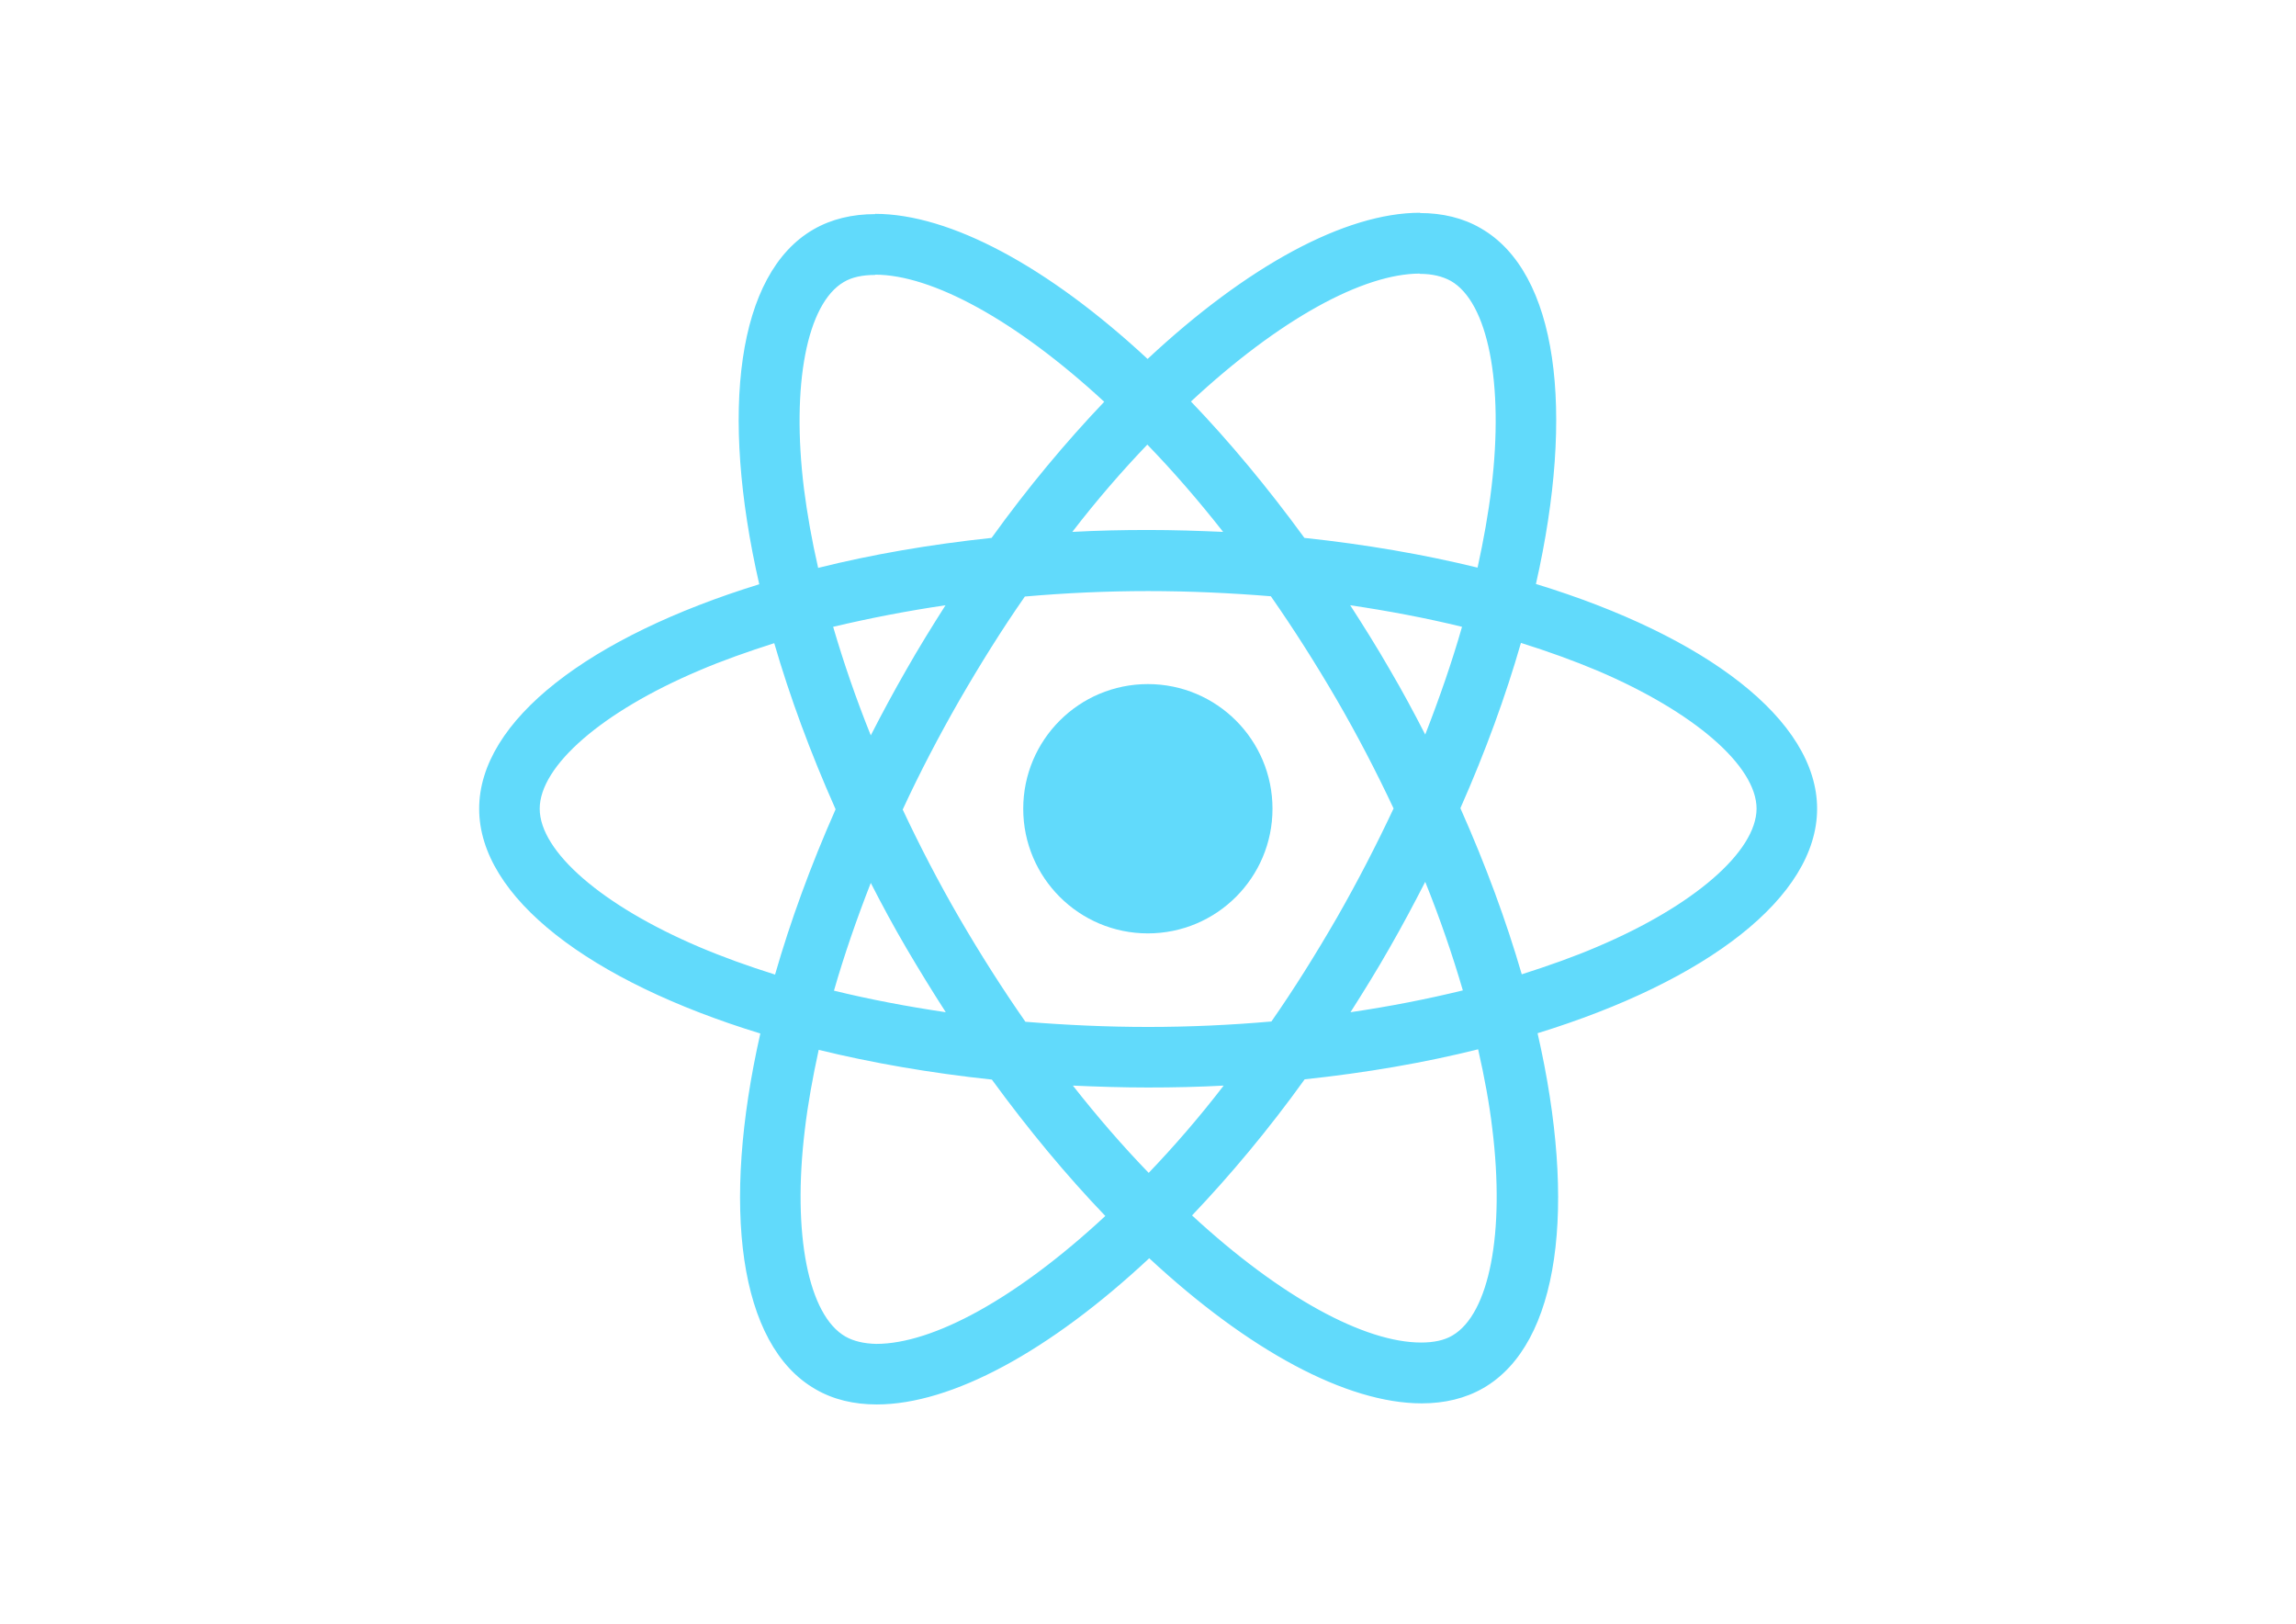
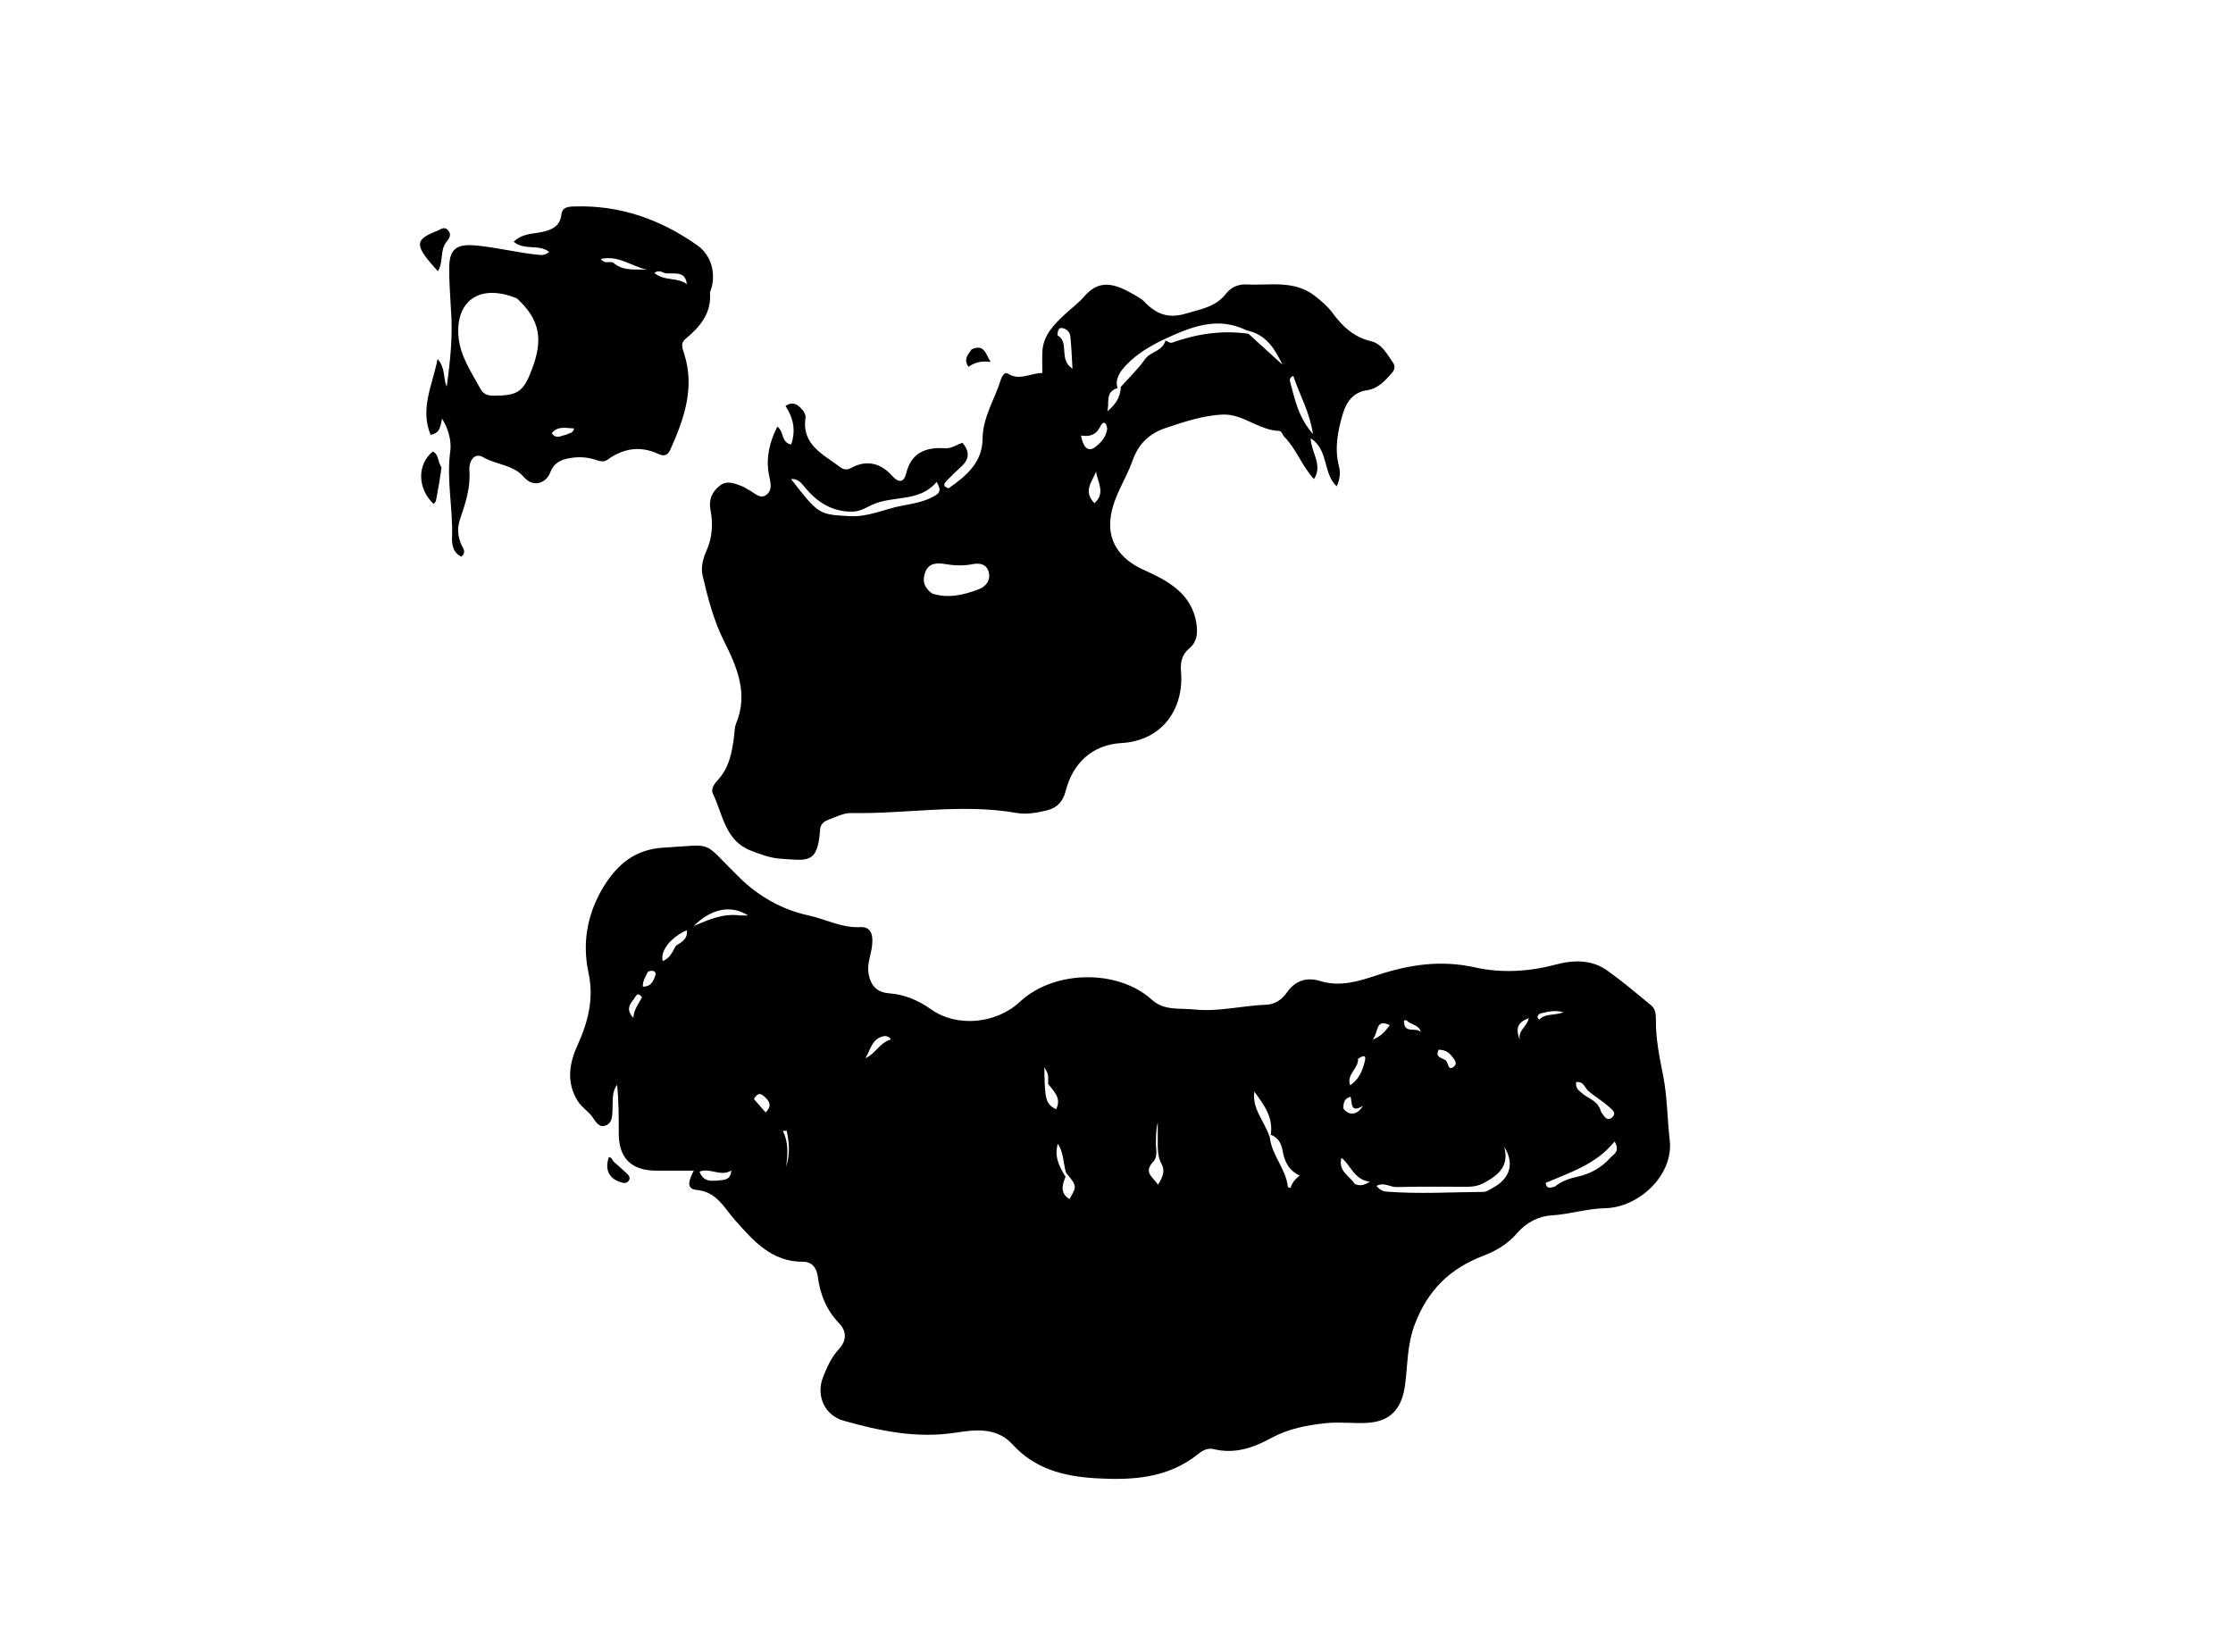
- <svg xmlns="http://www.w3.org/2000/svg" viewBox="0 0 841.9 595.3">
-   <g fill="#61DAFB">
-     <path d="M666.3 296.5c0-32.5-40.7-63.3-103.1-82.4 14.4-63.6 8-114.2-20.2-130.4-6.5-3.8-14.1-5.6-22.4-5.6v22.3c4.6 0 8.3.9 11.4 2.6 13.6 7.8 19.5 37.5 14.9 75.7-1.1 9.4-2.9 19.3-5.1 29.4-19.6-4.8-41-8.5-63.5-10.9-13.5-18.5-27.5-35.3-41.6-50 32.6-30.3 63.2-46.9 84-46.9V78c-27.5 0-63.5 19.6-99.9 53.6-36.4-33.8-72.4-53.2-99.9-53.2v22.3c20.7 0 51.4 16.5 84 46.6-14 14.7-28 31.4-41.3 49.9-22.6 2.4-44 6.1-63.6 11-2.3-10-4-19.7-5.2-29-4.7-38.2 1.1-67.9 14.6-75.8 3-1.8 6.9-2.6 11.5-2.6V78.5c-8.4 0-16 1.8-22.6 5.6-28.1 16.2-34.4 66.7-19.9 130.1-62.2 19.2-102.7 49.9-102.7 82.3 0 32.5 40.7 63.3 103.1 82.4-14.4 63.6-8 114.2 20.2 130.4 6.5 3.8 14.1 5.6 22.5 5.6 27.5 0 63.5-19.6 99.9-53.6 36.4 33.8 72.4 53.2 99.9 53.2 8.4 0 16-1.8 22.6-5.6 28.1-16.2 34.4-66.7 19.9-130.1 62-19.1 102.5-49.9 102.5-82.3zm-130.2-66.7c-3.7 12.9-8.3 26.2-13.5 39.5-4.1-8-8.4-16-13.1-24-4.6-8-9.5-15.8-14.4-23.4 14.2 2.1 27.9 4.7 41 7.9zm-45.8 106.5c-7.8 13.5-15.8 26.3-24.1 38.2-14.9 1.3-30 2-45.2 2-15.1 0-30.2-.7-45-1.9-8.3-11.9-16.4-24.6-24.2-38-7.6-13.1-14.5-26.4-20.8-39.8 6.2-13.4 13.2-26.8 20.7-39.9 7.8-13.5 15.8-26.3 24.1-38.2 14.9-1.3 30-2 45.2-2 15.1 0 30.2.7 45 1.9 8.3 11.9 16.4 24.6 24.2 38 7.6 13.1 14.5 26.4 20.8 39.8-6.3 13.4-13.2 26.8-20.7 39.9zm32.3-13c5.4 13.4 10 26.8 13.8 39.8-13.1 3.2-26.9 5.9-41.2 8 4.9-7.7 9.8-15.6 14.4-23.7 4.6-8 8.9-16.1 13-24.1zM421.2 430c-9.3-9.6-18.6-20.3-27.8-32 9 .4 18.2.7 27.5.7 9.4 0 18.7-.2 27.8-.7-9 11.7-18.3 22.4-27.5 32zm-74.4-58.9c-14.2-2.1-27.9-4.7-41-7.9 3.7-12.9 8.3-26.2 13.5-39.5 4.1 8 8.4 16 13.1 24 4.7 8 9.5 15.8 14.4 23.4zM420.7 163c9.3 9.6 18.6 20.3 27.8 32-9-.4-18.2-.7-27.5-.7-9.4 0-18.7.2-27.8.7 9-11.7 18.3-22.4 27.5-32zm-74 58.9c-4.9 7.7-9.8 15.6-14.4 23.7-4.6 8-8.9 16-13 24-5.4-13.4-10-26.8-13.8-39.8 13.1-3.1 26.9-5.8 41.2-7.9zm-90.5 125.2c-35.4-15.1-58.3-34.9-58.3-50.6 0-15.7 22.9-35.6 58.3-50.6 8.6-3.7 18-7 27.7-10.1 5.7 19.6 13.2 40 22.5 60.9-9.2 20.8-16.6 41.1-22.2 60.6-9.9-3.1-19.3-6.5-28-10.2zM310 490c-13.6-7.8-19.5-37.5-14.9-75.7 1.1-9.4 2.9-19.3 5.1-29.4 19.6 4.8 41 8.5 63.5 10.9 13.5 18.5 27.5 35.3 41.6 50-32.6 30.3-63.2 46.9-84 46.9-4.5-.1-8.3-1-11.3-2.7zm237.2-76.2c4.7 38.2-1.1 67.9-14.6 75.8-3 1.8-6.9 2.6-11.5 2.6-20.7 0-51.4-16.5-84-46.6 14-14.7 28-31.4 41.3-49.9 22.6-2.4 44-6.1 63.6-11 2.3 10.1 4.1 19.8 5.2 29.1zm38.5-66.7c-8.6 3.7-18 7-27.7 10.1-5.7-19.6-13.2-40-22.5-60.9 9.2-20.8 16.6-41.1 22.2-60.6 9.9 3.1 19.3 6.5 28.1 10.2 35.4 15.1 58.3 34.9 58.3 50.6-.1 15.7-23 35.6-58.4 50.6zM320.8 78.4z" />
-     <circle cx="420.9" cy="296.5" r="45.7" />
-     <path d="M520.5 78.1z" />
-   </g>
+ <svg xmlns="http://www.w3.org/2000/svg" version="1.1" id="Layer_1" x="0px" y="0px" width="100%" viewBox="0 0 800 592" enable-background="new 0 0 800 592" xml:space="preserve">
+   <path fill="#000000" opacity="1" stroke="none" d=" M216.017,318.099   C221.235,309.617 227.501,304.294 238.057,303.73   C256.448,302.747 250.936,300.783 264.99,314.547   C271.979,321.392 280.551,326.098 289.581,328.024   C295.751,329.341 301.551,332.607 308.253,332.242   C312.554,332.008 312.835,335.857 312.39,339.2   C311.955,342.469 310.549,345.556 311.191,349.029   C311.965,353.22 314.216,355.626 318.453,355.948   C324.101,356.378 329.007,358.458 333.621,361.732   C342.677,368.16 356.792,367.025 365.386,359.001   C377.78,347.428 400.727,347.361 412.631,358.232   C417.097,362.311 422.746,361.193 427.866,361.743   C436.476,362.668 445.025,360.364 453.651,360.043   C456.714,359.929 459.219,358.282 461.097,355.591   C463.991,351.44 468.105,350.05 472.961,351.551   C480.086,353.754 486.785,351.645 493.368,349.464   C504.914,345.639 516.237,343.933 528.575,346.694   C537.821,348.762 547.715,348.227 557.183,345.7   C563.69,343.964 570.177,343.772 575.88,347.838   C581.336,351.728 586.466,356.084 591.635,360.361   C593.136,361.602 593.262,363.639 593.24,365.472   C593.159,372.359 594.592,379.052 595.891,385.739   C597.357,393.291 597.303,400.974 598.198,408.523   C599.696,421.163 587.018,432.732 575.1,432.963   C568.595,433.089 562.406,435.138 555.921,435.538   C551.097,435.835 546.708,438.174 543.363,442.07   C540.147,445.817 535.929,448.281 531.399,450.017   C519.559,454.554 511.632,462.148 506.904,474.478   C504.07,481.87 504.355,489.108 503.371,496.374   C502.258,504.601 498.361,509.356 489.967,509.878   C484.993,510.188 480.02,509.471 475.012,509.994   C468.15,510.711 461.491,512.007 455.397,515.341   C448.938,518.875 442.304,521.122 434.824,519.299   C432.713,518.784 430.951,519.701 429.314,521.017   C418.398,529.797 405.608,530.521 392.391,529.728   C381.081,529.049 370.743,526.394 362.736,517.598   C356.984,511.28 349.255,512.35 342.111,513.433   C328.34,515.521 315.226,512.787 302.213,509.109   C295.38,507.177 292.243,500.073 294.895,493.428   C296.303,489.899 297.834,486.385 300.523,483.488   C303.295,480.5 303.486,477.171 300.562,474.125   C296.101,469.48 293.809,463.887 293.014,457.613   C292.599,454.344 290.924,452.126 287.619,452.148   C276.412,452.222 269.877,444.597 263.39,437.309   C259.35,432.769 256.831,427.079 249.498,426.396   C245.542,426.028 246.954,422.62 248.565,419.506   C243.703,419.506 239.382,419.515 235.06,419.504   C226.148,419.481 221.65,414.957 221.674,406.081   C221.69,400.307 221.677,394.533 221.084,388.735   C219.077,391.447 219.618,394.518 219.45,397.442   C219.314,399.817 219.463,402.5 216.83,403.379   C214.52,404.151 213.359,401.836 212.237,400.266   C210.689,398.099 208.339,396.816 206.884,394.423   C202.729,387.589 204.049,380.797 206.988,374.343   C210.761,366.059 212.79,357.725 210.857,348.705   C208.552,337.944 210.28,327.877 216.017,318.099  M381.926,420.261   C380.887,416.82 381.107,412.978 378.961,409.887   C377.72,414.283 379.278,417.818 381.743,421.648   C380.608,424.596 379.626,427.517 383.137,429.691   C385.871,425.084 385.864,425.037 381.926,420.261  M455.251,406.641   C456.284,400.342 452.724,395.813 449.392,391.188   C448.493,397.465 453.071,401.756 454.939,407.647   C455.652,414.06 460.738,418.886 461.389,425.333   C461.403,425.47 461.95,425.553 462.36,425.702   C462.871,423.937 463.928,422.545 465.662,421.279   C461.686,419.428 460.163,416.2 459.494,412.284   C459.062,409.754 457.852,407.578 455.251,406.641  M535.748,425.145   C541.158,421.756 542.479,416.641 538.887,410.949   C540.781,417.695 536.97,420.973 531.97,423.734   C529.973,424.836 527.988,425.284 525.801,425.285   C517.326,425.287 508.847,425.157 500.379,425.386   C498.029,425.45 495.748,423.504 493.136,424.982   C494.242,426.305 495.367,426.911 496.727,427.019   C508.333,427.938 519.949,427.198 531.56,427.112   C532.757,427.103 533.947,426.099 535.748,425.145  M556.996,425.254   C559.362,423.335 562.083,422.334 565.061,421.693   C569.671,420.702 573.73,418.475 576.877,414.925   C578.008,413.65 580.569,412.759 578.458,409.052   C571.911,417.199 562.515,420.128 553.757,423.886   C554.047,426.192 555.349,425.622 556.996,425.254  M573.266,397.408   C573.445,397.87 573.534,398.399 573.82,398.783   C574.779,400.072 575.785,402.032 577.645,400.325   C579.333,398.776 577.322,397.445 576.448,396.654   C574.168,394.593 571.463,393.008 569.11,391.017   C567.763,389.878 567.427,387.418 564.699,387.759   C564.291,389.983 565.688,390.782 566.951,391.889   C568.919,393.612 571.822,394.166 573.266,397.408  M414.782,407.697   C414.782,405.884 414.782,404.071 414.782,402.258   C414.127,404.685 414.162,407.123 414.117,409.56   C414.074,411.847 414.911,414.457 413.183,416.29   C409.552,420.142 412.974,421.726 414.875,424.522   C416.704,421.761 417.389,419.397 416.214,417.285   C414.64,414.457 414.768,411.557 414.782,407.697  M265.239,328.055   C266.017,328.055 266.795,328.055 268.012,328.055   C261.939,324.203 254.99,325.464 248.534,331.833   C253.693,329.707 258.778,327.203 265.239,328.055  M375.509,388.443   C375.589,384.918 375.589,384.918 374.139,382.444   C374.301,394.273 374.648,395.515 378.339,397.525   C380.327,393.753 377.908,391.449 375.509,388.443  M242.148,338.918   C244.197,337.603 246.499,336.464 246.063,333.359   C240.382,335.83 236.48,340.676 237.409,344.382   C239.851,343.515 240.758,341.418 242.148,338.918  M485.376,424.259   C486.946,424.957 488.434,425.004 490.76,423.464   C485.124,422.787 484.1,417.753 480.592,414.896   C479.325,419.737 483.309,421.122 485.376,424.259  M258.36,422.917   C260.196,422.753 261.818,422.348 262.009,419.443   C258.111,421.85 254.465,418.333 250.611,419.859   C252.04,423.659 254.851,423.308 258.36,422.917  M486.516,379.452   C486.832,382.866 482.261,384.94 483.723,388.901   C487.007,386.721 488.142,383.564 488.974,380.261   C489.565,377.914 488.332,378.199 486.516,379.452  M317.001,371.242   C312.315,371.972 311.938,376.161 310.062,379.194   C313.619,377.649 315.096,373.761 318.9,372.578   C319.505,372.39 318.44,371.353 317.001,371.242  M481.285,397.238   C483.26,399.892 486.263,399.687 488.282,396.285   C483.603,399.191 484.482,394.935 483.851,393.032   C481.644,393.644 481.283,394.999 481.285,397.238  M270.099,393.852   C271.503,395.459 272.907,397.066 274.277,398.634   C276.86,396.159 275.517,394.354 273.621,392.759   C272.234,391.591 271.229,391.816 270.099,393.852  M515.451,376.146   C513.821,379.202 517.037,378.951 518.124,380.204   C518.939,381.143 518.778,383.837 520.806,382.28   C522.522,380.964 520.768,379.311 519.77,378.09   C518.812,376.92 517.481,376.238 515.451,376.146  M230.001,357.434   C228.339,355.012 227.727,357.26 226.974,358.189   C225.528,359.972 224.236,361.859 226.899,364.734   C227.154,361.671 228.646,359.909 230.001,357.434  M281.829,405.188   C281.373,405.219 280.916,405.249 280.46,405.28   C282.519,409.359 282.291,413.683 281.61,418.083   C283.047,413.93 282.844,409.777 281.829,405.188  M547.699,364.84   C543.519,366.445 542.729,368.634 544.837,373.544   C543.033,369.54 547.158,368.086 547.699,364.84  M497.909,367.369   C492.716,364.898 494.023,369.682 491.782,372.564   C495.1,371.186 496.33,369.452 497.909,367.369  M232.173,348.185   C231.331,349.858 230.221,351.454 230.306,353.56   C233.384,353.585 234.182,351.392 234.789,349.467   C235.204,348.15 234.065,347.454 232.173,348.185  M503.883,365.64   C503.721,365.628 503.551,365.58 503.399,365.614   C503.25,365.647 502.999,365.761 502.997,365.842   C502.915,370.751 507.387,367.865 509.012,369.876   C508.447,367.146 505.683,367.444 503.883,365.64  M551.65,363.24   C551.062,363.787 550.29,364.293 551.43,365.42   C553.568,363.069 556.877,364.011 560.148,362.738   C556.957,361.892 554.575,362.521 551.65,363.24  z" />
+   <path fill="#000000" opacity="1" stroke="none" d=" M339.822,174.994   C346.286,170.51 351.961,165.639 352.025,157.221   C352.083,149.419 356.435,143.039 358.597,135.942   C358.933,134.841 360.033,133.206 360.949,133.815   C365.189,136.634 369.166,133.649 373.435,133.67   C373.435,131.036 373.305,128.389 373.462,125.759   C373.807,119.984 377.797,116.141 381.548,112.595   C383.794,110.472 386.356,108.659 388.439,106.249   C392.999,100.971 397.798,100.71 405.382,105.093   C406.965,106.009 408.723,106.822 409.956,108.108   C414.156,112.487 418.439,114.306 424.89,112.363   C430.221,110.757 435.543,110.018 439.206,105.279   C441.053,102.888 443.628,101.785 446.662,101.939   C455.009,102.363 463.778,100.217 471.217,106.16   C473.445,107.939 475.624,109.734 477.311,112.032   C480.841,116.84 484.931,120.786 491.014,122.217   C495.147,123.19 496.899,126.893 499.085,129.994   C499.952,131.225 499.624,132.588 498.655,133.68   C496.206,136.441 493.652,139.279 489.815,139.83   C484.712,140.563 482.338,144.132 481.09,148.307   C479.281,154.364 478.039,160.607 479.681,167.019   C480.262,169.286 480.127,171.594 478.9,174.284   C473.867,169.66 476.127,161.325 469.558,157.024   C469.776,162.341 473.996,166.547 470.756,171.683   C466.368,166.929 464.438,160.88 460.125,156.533   C459.462,155.865 459.261,154.453 458.203,154.415   C450.91,154.157 445.21,148.191 437.877,148.561   C430.918,148.912 424.267,151.151 417.7,153.341   C411.928,155.265 407.898,158.92 405.752,165.05   C403.468,171.573 399.322,177.292 398.049,184.39   C396.386,193.672 401.064,200.28 409.653,204.168   C418.106,207.994 427.179,212.565 428.678,223.803   C429.124,227.152 428.798,230.093 426.032,232.401   C423.505,234.51 422.815,237.26 423.1,240.475   C424.308,254.067 416.342,265.437 401.796,266.273   C391.241,266.879 384.298,273.509 381.728,283.658   C380.826,287.223 378.613,289.563 375.084,290.398   C371.526,291.24 367.879,291.962 364.209,291.32   C344.434,287.86 324.659,291.735 304.883,291.36   C302.2,291.309 299.447,292.782 296.802,293.755   C295.234,294.333 293.935,295.301 293.805,297.338   C293.004,309.866 289.046,308.282 279.819,307.743   C276.099,307.526 272.34,306.146 268.816,304.747   C259.699,301.127 258.965,291.721 255.374,284.345   C254.658,282.873 255.773,281.021 256.935,279.798   C261.354,275.145 262.342,269.273 263.052,263.272   C263.208,261.951 263.196,260.534 263.693,259.34   C268.146,248.647 264.119,239.17 259.44,229.86   C255.676,222.371 253.61,214.343 251.717,206.289   C251.049,203.447 251.799,200.271 253.046,197.5   C255.186,192.745 255.527,187.785 254.551,182.821   C253.801,179.003 255.138,176.214 257.882,174.041   C260.472,171.99 263.294,173.275 265.952,174.285   C266.72,174.577 267.384,175.133 268.133,175.492   C270.274,176.519 272.404,179.269 274.818,177.116   C277.012,175.159 275.807,172.197 275.377,169.558   C274.43,163.741 275.734,158.343 278.489,152.872   C281.045,154.793 279.687,158.451 283.437,159.293   C285.13,154.376 284.326,149.876 281.421,145.46   C284.257,143.619 285.99,145.167 287.511,146.912   C288.127,147.619 288.719,148.786 288.592,149.635   C287.125,159.43 294.86,162.708 300.841,167.29   C302.241,168.363 303.398,168.507 304.918,167.682   C310.619,164.588 315.592,166.016 319.697,170.592   C322.142,173.317 323.908,172.692 324.633,169.696   C326.462,162.135 331.774,160.181 338.536,160.628   C340.942,160.787 342.584,159.387 344.834,158.678   C347.401,161.731 347.391,164.509 344.341,167.251   C342.612,168.805 340.941,170.43 339.324,172.101   C338.391,173.066 337.395,174.202 339.822,174.994  M401.541,138.637   C404.482,135.34 407.744,132.267 410.26,128.673   C412.156,125.965 416.502,125.926 417.543,122.013   C418.295,122.303 419.199,123.024 419.775,122.82   C428.602,119.691 437.642,118.226 447.281,119.608   C451.34,123.302 455.399,126.996 459.458,130.689   C456.739,125.166 453.817,119.881 446.62,118.391   C435.959,113.142 426.446,117.224 416.464,121.875   C411.719,124.18 407.179,126.951 403.569,130.721   C401.632,132.743 399.308,135.489 400.354,139.108   C395.819,140.336 397.527,144.446 396.727,147.422   C399.284,145.2 401.413,142.765 401.541,138.637  M333.912,212.671   C339.757,214.597 345.396,213.173 350.786,211.106   C353.229,210.169 355.15,207.799 354.12,204.691   C353.197,201.908 350.701,201.733 348.336,202.19   C345.024,202.83 341.816,202.674 338.508,202.117   C335.883,201.674 332.924,201.686 331.634,204.677   C330.457,207.406 330.576,210.197 333.912,212.671  M304.458,184.963   C311.034,185.371 316.922,182.374 323.178,181.206   C327.146,180.466 331.039,179.86 334.698,177.79   C336.897,176.545 337.203,175.634 335.571,172.677   C329.322,180.199 319.846,177.361 312.293,180.97   C310.158,181.99 308.008,183.327 305.313,183.351   C298.313,183.411 293.112,180.17 288.738,175.111   C287.353,173.508 286.234,171.47 283.393,171.665   C293.309,184.383 293.309,184.383 304.458,184.963  M463.351,134.713   C462.413,135.018 461.933,135.841 462.151,136.63   C463.873,142.86 464.987,149.378 470.382,155.528   C469.151,147.354 465.513,141.414 463.351,134.713  M378.843,120.153   C383.296,122.582 379.114,128.894 384.23,132.105   C383.955,127.642 383.856,124.069 383.459,120.529   C383.286,118.988 382.088,117.782 380.495,117.547   C379.279,117.368 378.901,118.479 378.843,120.153  M396.678,153.562   C396.31,151.259 395.244,150.639 394.112,152.954   C392.667,155.911 390.324,156.572 387.286,156.07   C387.915,159.706 389.561,162.556 392.68,159.989   C394.009,158.895 396.336,156.813 396.678,153.562  M392.077,180.323   C396.179,176.762 393.247,172.819 392.672,168.982   C391.36,172.576 387.858,175.908 392.077,180.323  z" />
+   <path fill="#000000" opacity="1" stroke="none" d=" M161.529,110.458   C161.273,105.173 160.842,100.347 160.942,95.532   C161.077,89.055 163.823,87.38 170.311,87.955   C178.087,88.645 185.636,90.633 193.383,91.366   C194.608,91.482 195.664,91.214 196.729,90.27   C193.085,87.349 187.874,89.879 184.051,86.644   C186.961,83.685 190.62,83.86 193.888,83.188   C197.597,82.426 200.602,81.216 201.126,76.891   C201.45,74.219 203.513,74.063 205.604,73.99   C222.036,73.414 236.677,78.595 249.927,87.992   C254.863,91.493 256.624,98.068 254.662,103.924   C254.556,104.24 254.335,104.564 254.359,104.869   C254.957,112.306 250.745,117.166 245.521,121.513   C243.723,123.009 244.497,124.86 245.059,126.589   C249.055,138.892 245.102,150.049 240.173,161.087   C239.221,163.22 237.952,163.645 235.821,162.655   C229.384,159.663 223.322,160.636 217.66,164.723   C216.229,165.756 214.851,165.268 213.396,164.776   C209.993,163.626 206.502,163.619 203.039,164.39   C200.328,164.993 198.282,166.338 197.173,169.207   C195.5,173.537 190.801,174.6 187.766,171.038   C183.858,166.449 177.887,166.628 173.176,163.881   C169.727,161.87 167.937,165.621 168.156,168.519   C168.626,174.742 166.767,180.369 164.82,186.033   C163.724,189.221 163.976,192.236 165.328,195.257   C165.899,196.533 167.172,197.825 165.305,199.475   C162.295,198.108 161.848,195.133 161.948,192.534   C162.344,182.247 159.884,172.073 161.318,161.679   C161.812,158.098 160.68,153.687 158.364,150.026   C157.735,152.506 157.87,155.239 154.26,155.81   C150.4,146.486 154.897,138.114 156.778,128.639   C159.707,132.016 158.688,135.591 160.046,138.53   C161.313,129.328 162.319,120.177 161.529,110.458  M185.224,106.951   C172.731,101.781 164.208,107 164.158,118.522   C164.123,126.66 168.653,132.936 172.266,139.591   C173.063,141.058 174.641,141.78 176.504,141.789   C185.537,141.835 187.526,140.507 190.667,132.104   C194.681,121.367 193.335,114.496 185.224,106.951  M219.612,94.041   C223.252,97.39 227.794,96.328 232.044,96.678   C226.593,95.716 221.8,91.319 215.239,92.81   C216.655,94.647 217.914,93.637 219.612,94.041  M238.957,97.97   C237.58,98.081 236.39,96.351 234.452,97.81   C237.942,100.859 242.747,99.219 246.056,101.847   C245.58,97.399 242.443,98.043 238.957,97.97  M202.978,155.733   C203.879,155.172 205.312,155.347 205.689,153.538   C202.791,153.439 199.92,152.494 197.672,155.229   C199.213,157.47 200.819,156.197 202.978,155.733  z" />
+   <path fill="#000000" opacity="1" stroke="none" d=" M158.18,167.531   C157.6,171.745 156.926,175.624 156.185,179.49   C156.107,179.895 155.628,180.224 155.329,180.595   C149.506,175.036 149.386,166.394 155.062,161.787   C157.288,162.897 156.795,165.551 158.18,167.531  z" />
+   <path fill="#000000" opacity="1" stroke="none" d=" M155.79,83.04   C157.594,82.638 158.973,80.68 160.563,82.572   C161.997,84.28 160.771,85.583 159.769,86.943   C157.577,89.918 158.913,94.007 156.871,97.208   C148.596,88.075 148.425,86.117 155.79,83.04  z" />
+   <path fill="#000000" opacity="1" stroke="none" d=" M220.011,416.412   C221.571,417.843 222.925,419.038 224.273,420.239   C225.164,421.032 226.078,421.944 225.218,423.165   C224.416,424.304 223.189,423.93 222.065,423.547   C218.081,422.189 216.66,419.026 218.11,414.697   C219.175,414.617 219.243,415.682 220.011,416.412  z" />
+   <path fill="#000000" opacity="1" stroke="none" d=" M348.107,125.187   C352.638,123.174 353.042,126.671 354.897,129.708   C351.61,129.25 349.212,129.873 346.981,131.446   C345.136,128.828 346.678,127.167 348.107,125.187  z" />
</svg>
